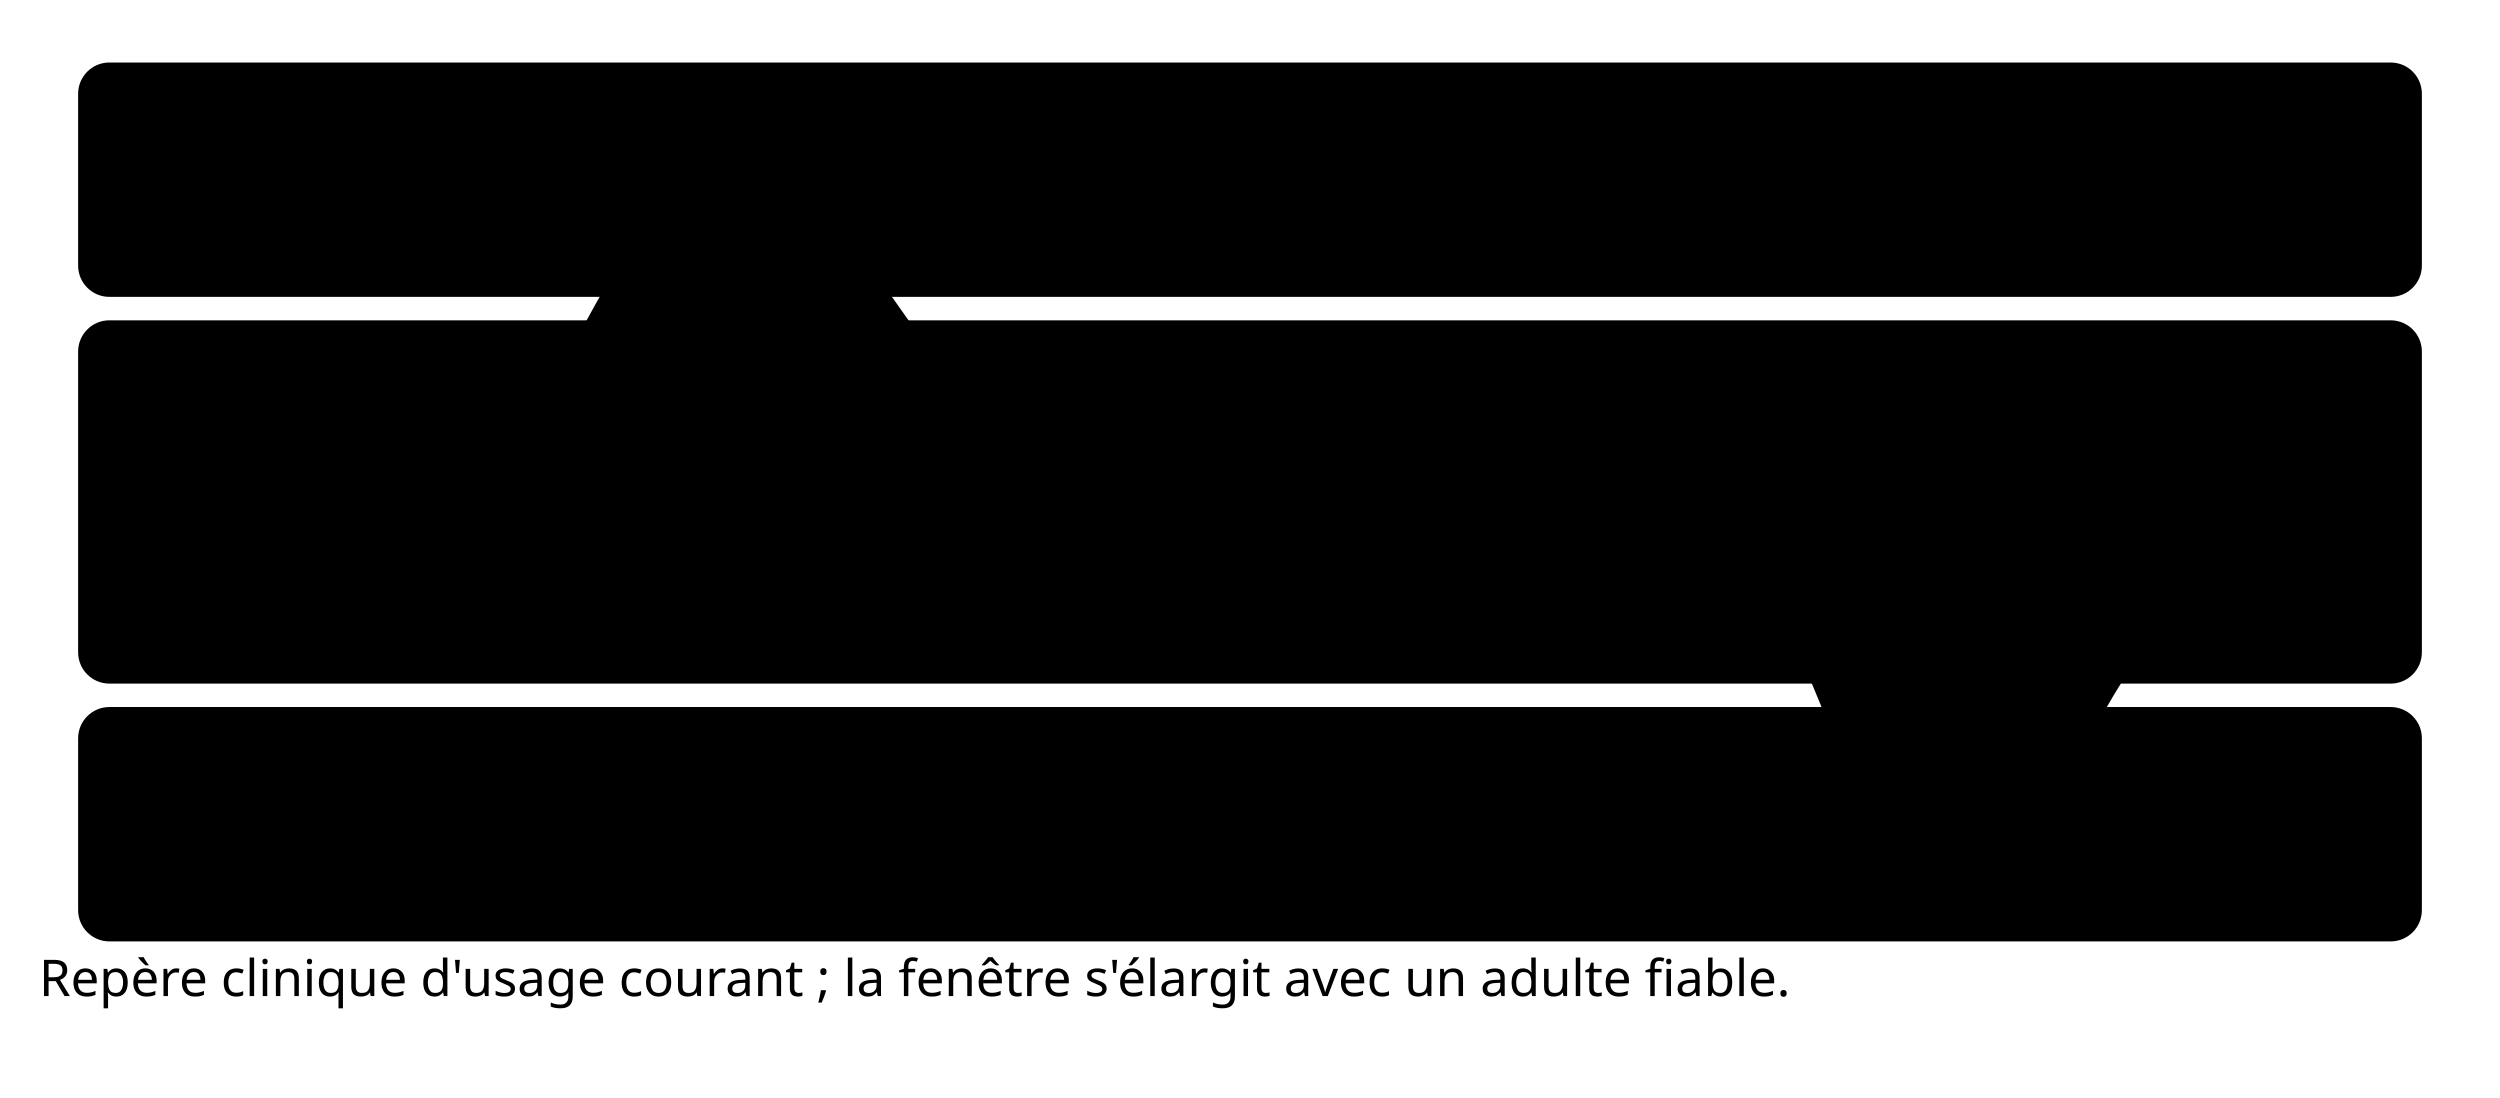
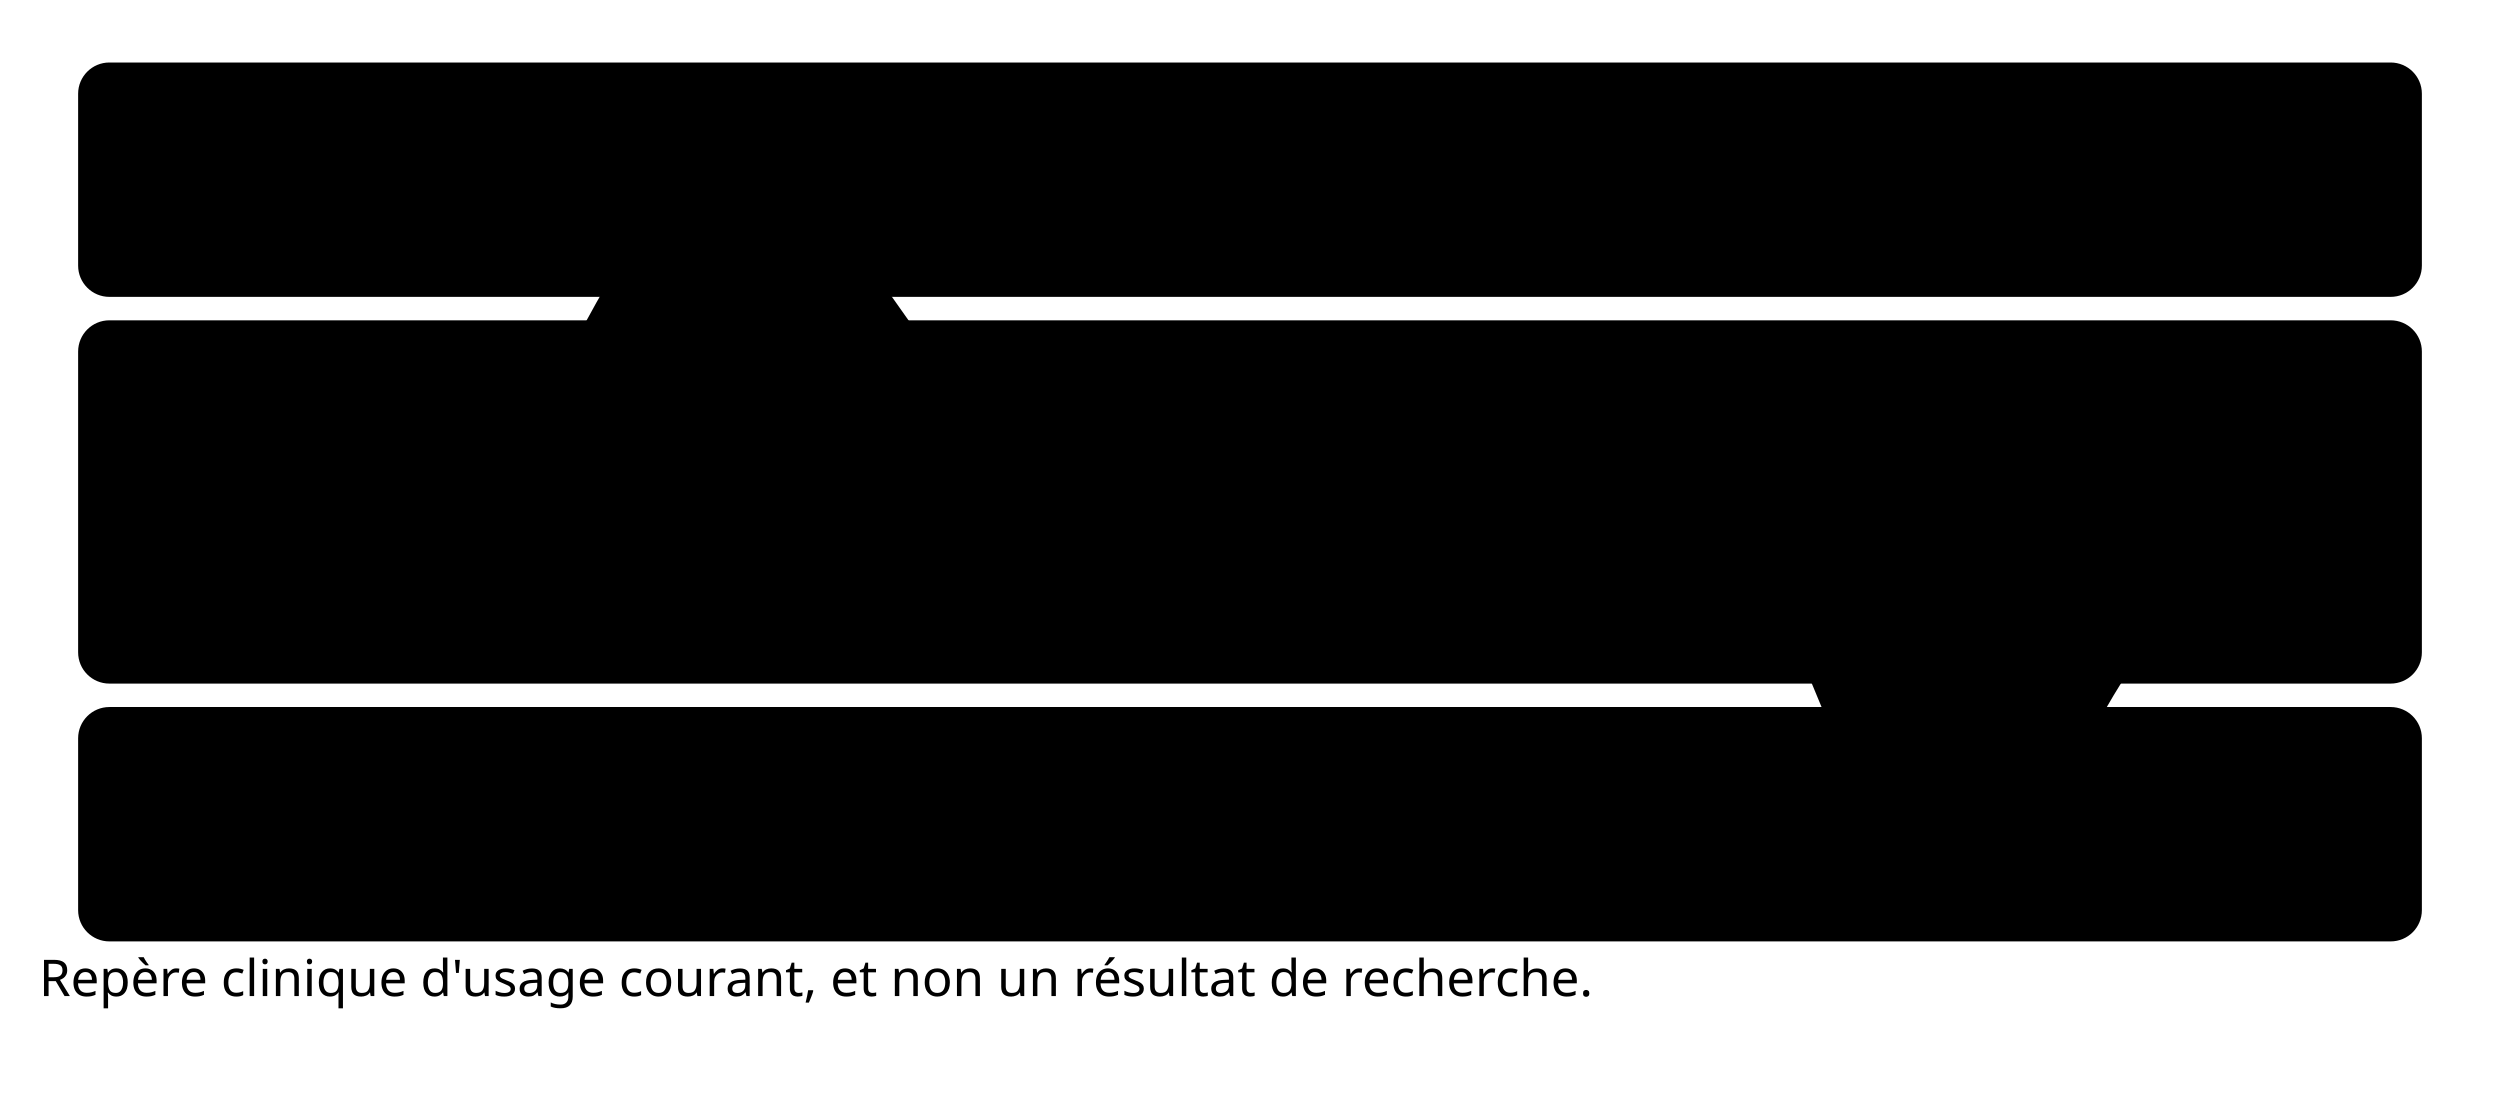
<svg xmlns="http://www.w3.org/2000/svg" viewBox="0 0 640 281.0" role="img" aria-labelledby="fenetre-de-tolerance-t fenetre-de-tolerance-d" class="" font-family="Public Sans, Segoe UI, system-ui, sans-serif" font-size="13">
  <rect class="box-b" x="20.0" y="16.0" width="600.0" height="60.0" rx="8" />
  <text class="t-b" x="30.0" y="36.0" text-anchor="start">Hyperactivation</text>
  <text class="t-sm" x="30.0" y="54.0" text-anchor="start">agitation · colère · fuite</text>
  <rect class="box-s" x="20.0" y="82.0" width="600.0" height="93.0" rx="8" />
  <text class="t-b" x="30.0" y="102.0" text-anchor="start">Fenêtre de tolérance : on peut réfléchir, parler, apprendre</text>
-   <text class="t-sm" x="30.0" y="120.0" text-anchor="start">la fenêtre s'élargit avec un adulte fiable</text>
+   <text class="t-sm" x="30.0" y="120.0" text-anchor="start">on y ramène l'enfant par la présence, le calme et la prévisibilité</text>
  <rect class="box-b" x="20.0" y="181.0" width="600.0" height="60.0" rx="8" />
  <text class="t-b" x="30.0" y="201.0" text-anchor="start">Hypoactivation</text>
  <text class="t-sm" x="30.0" y="219.0" text-anchor="start">figement · repli · absence</text>
  <path class="curve s1" d="M20.0,131.5 C65.0,131.5 65.0,120.0 110.0,120.0 C149.0,120.0 149.0,48.3 188.0,48.3 C230.0,48.3 230.0,108.4 272.0,108.4 C311.0,108.4 311.0,143.1 350.0,143.1 C389.0,143.1 389.0,131.5 428.0,131.5 C464.0,131.5 464.0,219.3 500.0,219.3 C536.0,219.3 536.0,154.6 572.0,154.6 C596.0,154.6 596.0,136.1 620.0,136.1" />
  <circle class="halo" cx="188.0" cy="48.3" r="8" />
  <circle class="f2" cx="188.0" cy="48.3" r="5" />
  <text class="t-sm" x="188.0" y="36.3" text-anchor="middle">moquerie</text>
  <circle class="halo" cx="350.0" cy="143.1" r="8" />
  <circle class="f2" cx="350.0" cy="143.1" r="5" />
  <text class="t-sm" x="350.0" y="131.1" text-anchor="middle">retour d'un adulte</text>
  <text class="t-sm" x="350.0" y="143.1" text-anchor="middle">fiable</text>
  <circle class="halo" cx="500.0" cy="219.3" r="8" />
  <circle class="f2" cx="500.0" cy="219.3" r="5" />
  <text class="t-sm" x="500.0" y="207.3" text-anchor="middle">nouvelle menace</text>
-   <text class="t-sm" x="10.0" y="255.0" text-anchor="start">Repère clinique d'usage courant ; la fenêtre s'élargit avec un adulte fiable.</text>
+   <text class="t-sm" x="10.0" y="255.0" text-anchor="start">Repère clinique d'usage courant, et non un résultat de recherche.</text>
</svg>
